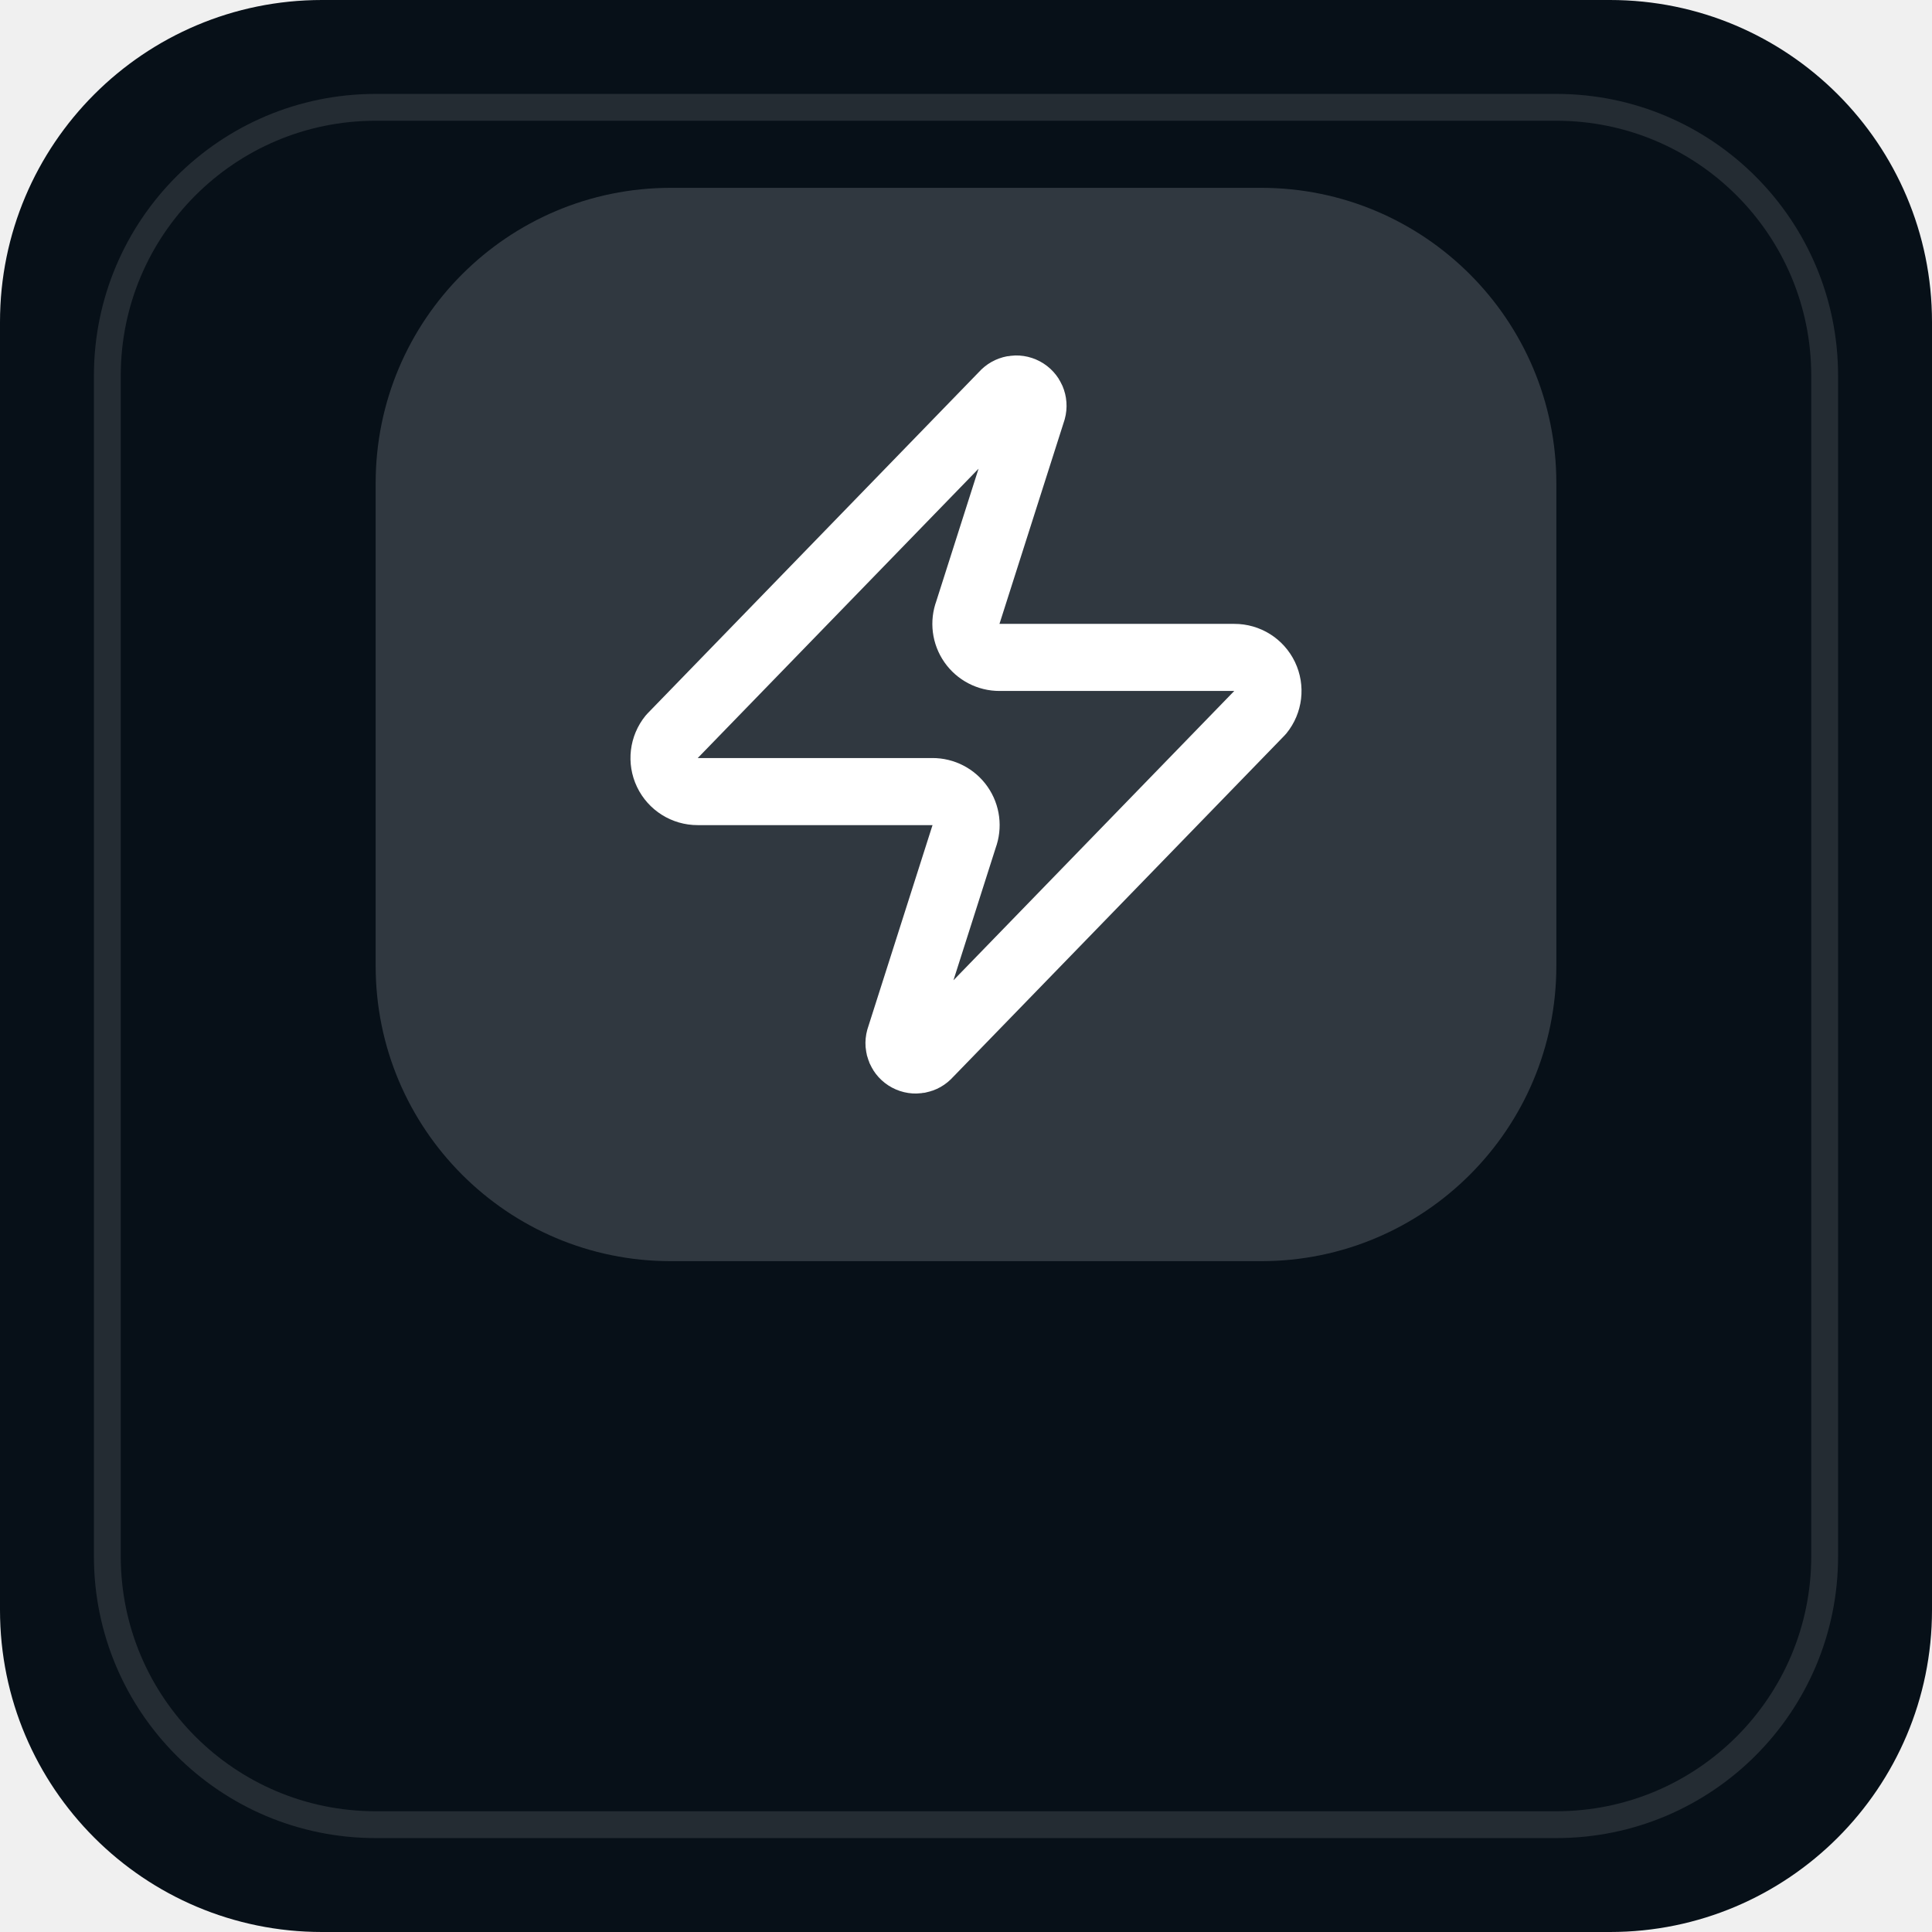
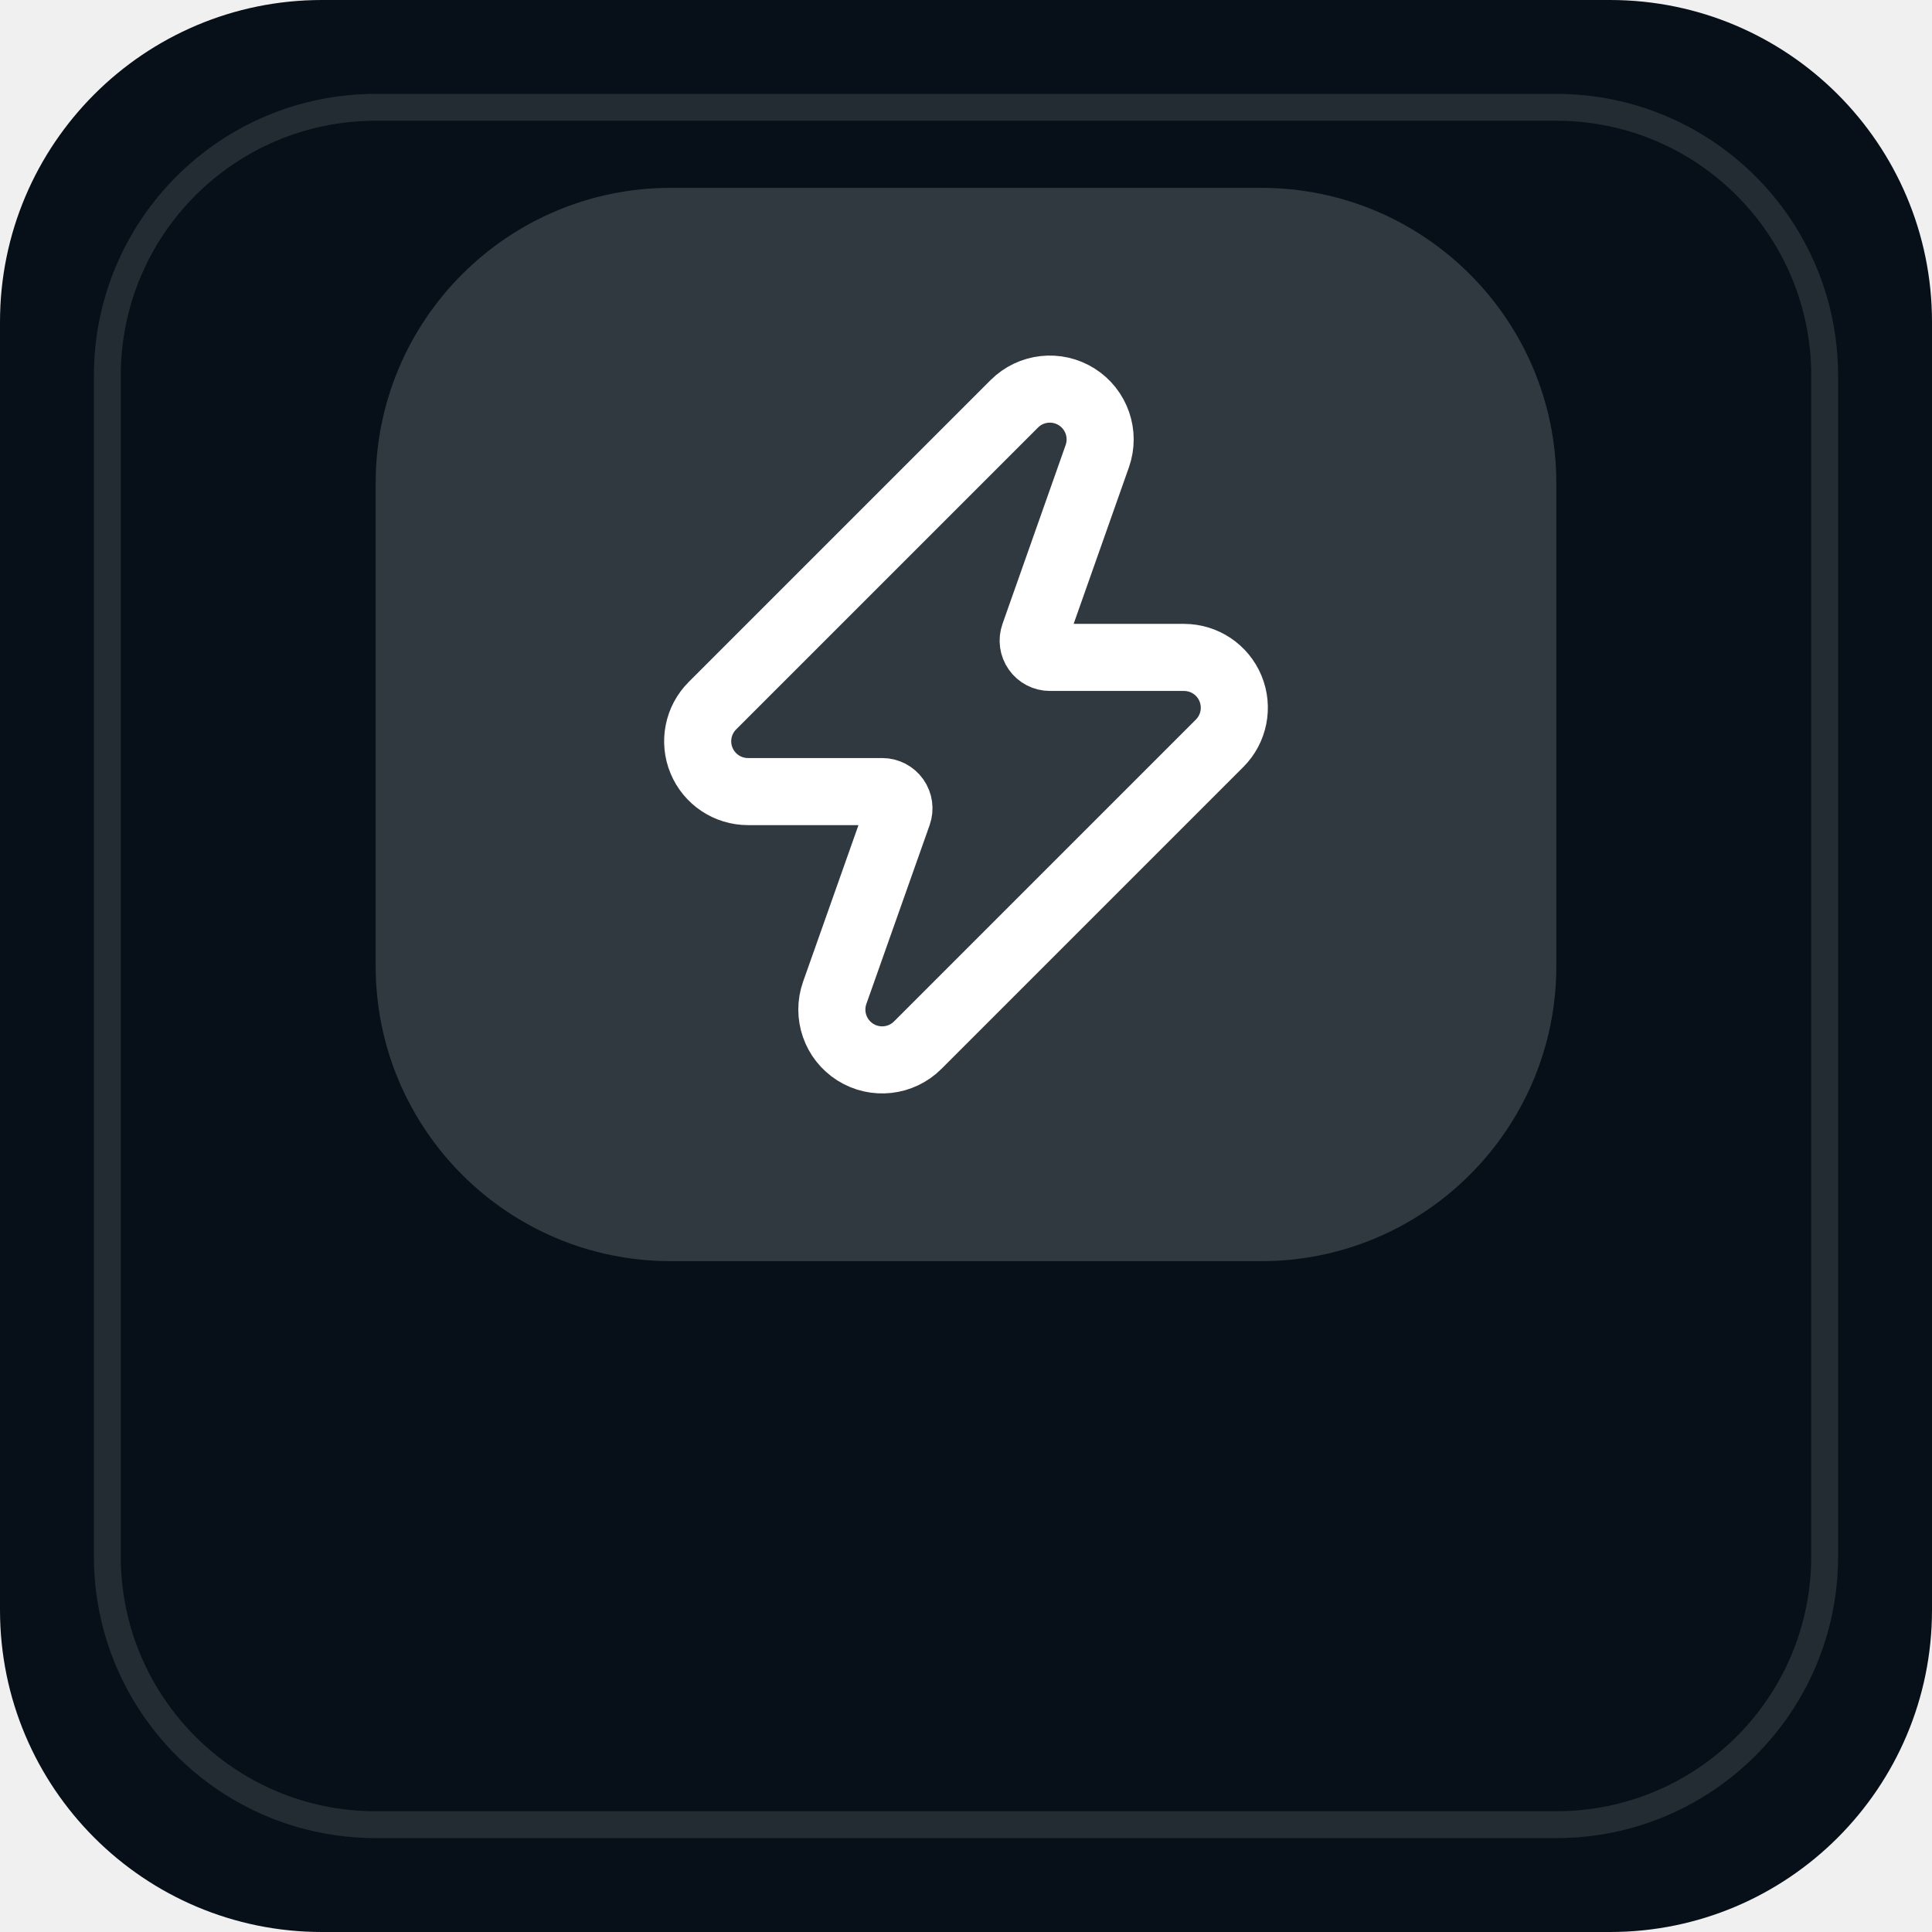
<svg xmlns="http://www.w3.org/2000/svg" width="144" height="144" viewBox="0 0 144 144">
  <rect width="144" height="144" rx="24" fill="#071018" />
  <rect x="8" y="8" width="128" height="128" rx="20" fill="none" stroke="#FFFFFF" stroke-opacity=".12" stroke-width="2" />
  <rect x="28" y="14" width="88" height="80" rx="22" fill="#303840" />
  <g data-source-center="72 54" data-glyph-center="72 54" transform="translate(0 0)">
    <g data-lucide-icon="zap">
-       <path transform="matrix(2.5 0 0 2.5 42 24)" fill="none" stroke="#FFFFFF" stroke-width="2" stroke-linecap="round" stroke-linejoin="round" d="M4 14a1 1 0 0 1-.78-1.63l9.9-10.2a.5.5 0 0 1 .86.46l-1.92 6.02A1 1 0 0 0 13 10h7a1 1 0 0 1 .78 1.63l-9.9 10.2a.5.5 0 0 1-.86-.46l1.92-6.02A1 1 0 0 0 11 14z" />
+       <path transform="matrix(2.5 0 0 2.5 42 24)" fill="none" stroke="#FFFFFF" stroke-width="2" stroke-linecap="round" stroke-linejoin="round" d="M15.914 4a1.5 1.5 0 00-2.474-1.561l-9 9A1.5 1.5 0 005.5 14h4.002a.5.5 0 01.471.666L8.086 20a1.5 1.5 0 002.475 1.56l9-9A1.5 1.5 0 0018.5 10h-3.997a.5.5 0 01-.472-.667z" />
    </g>
  </g>
</svg>
